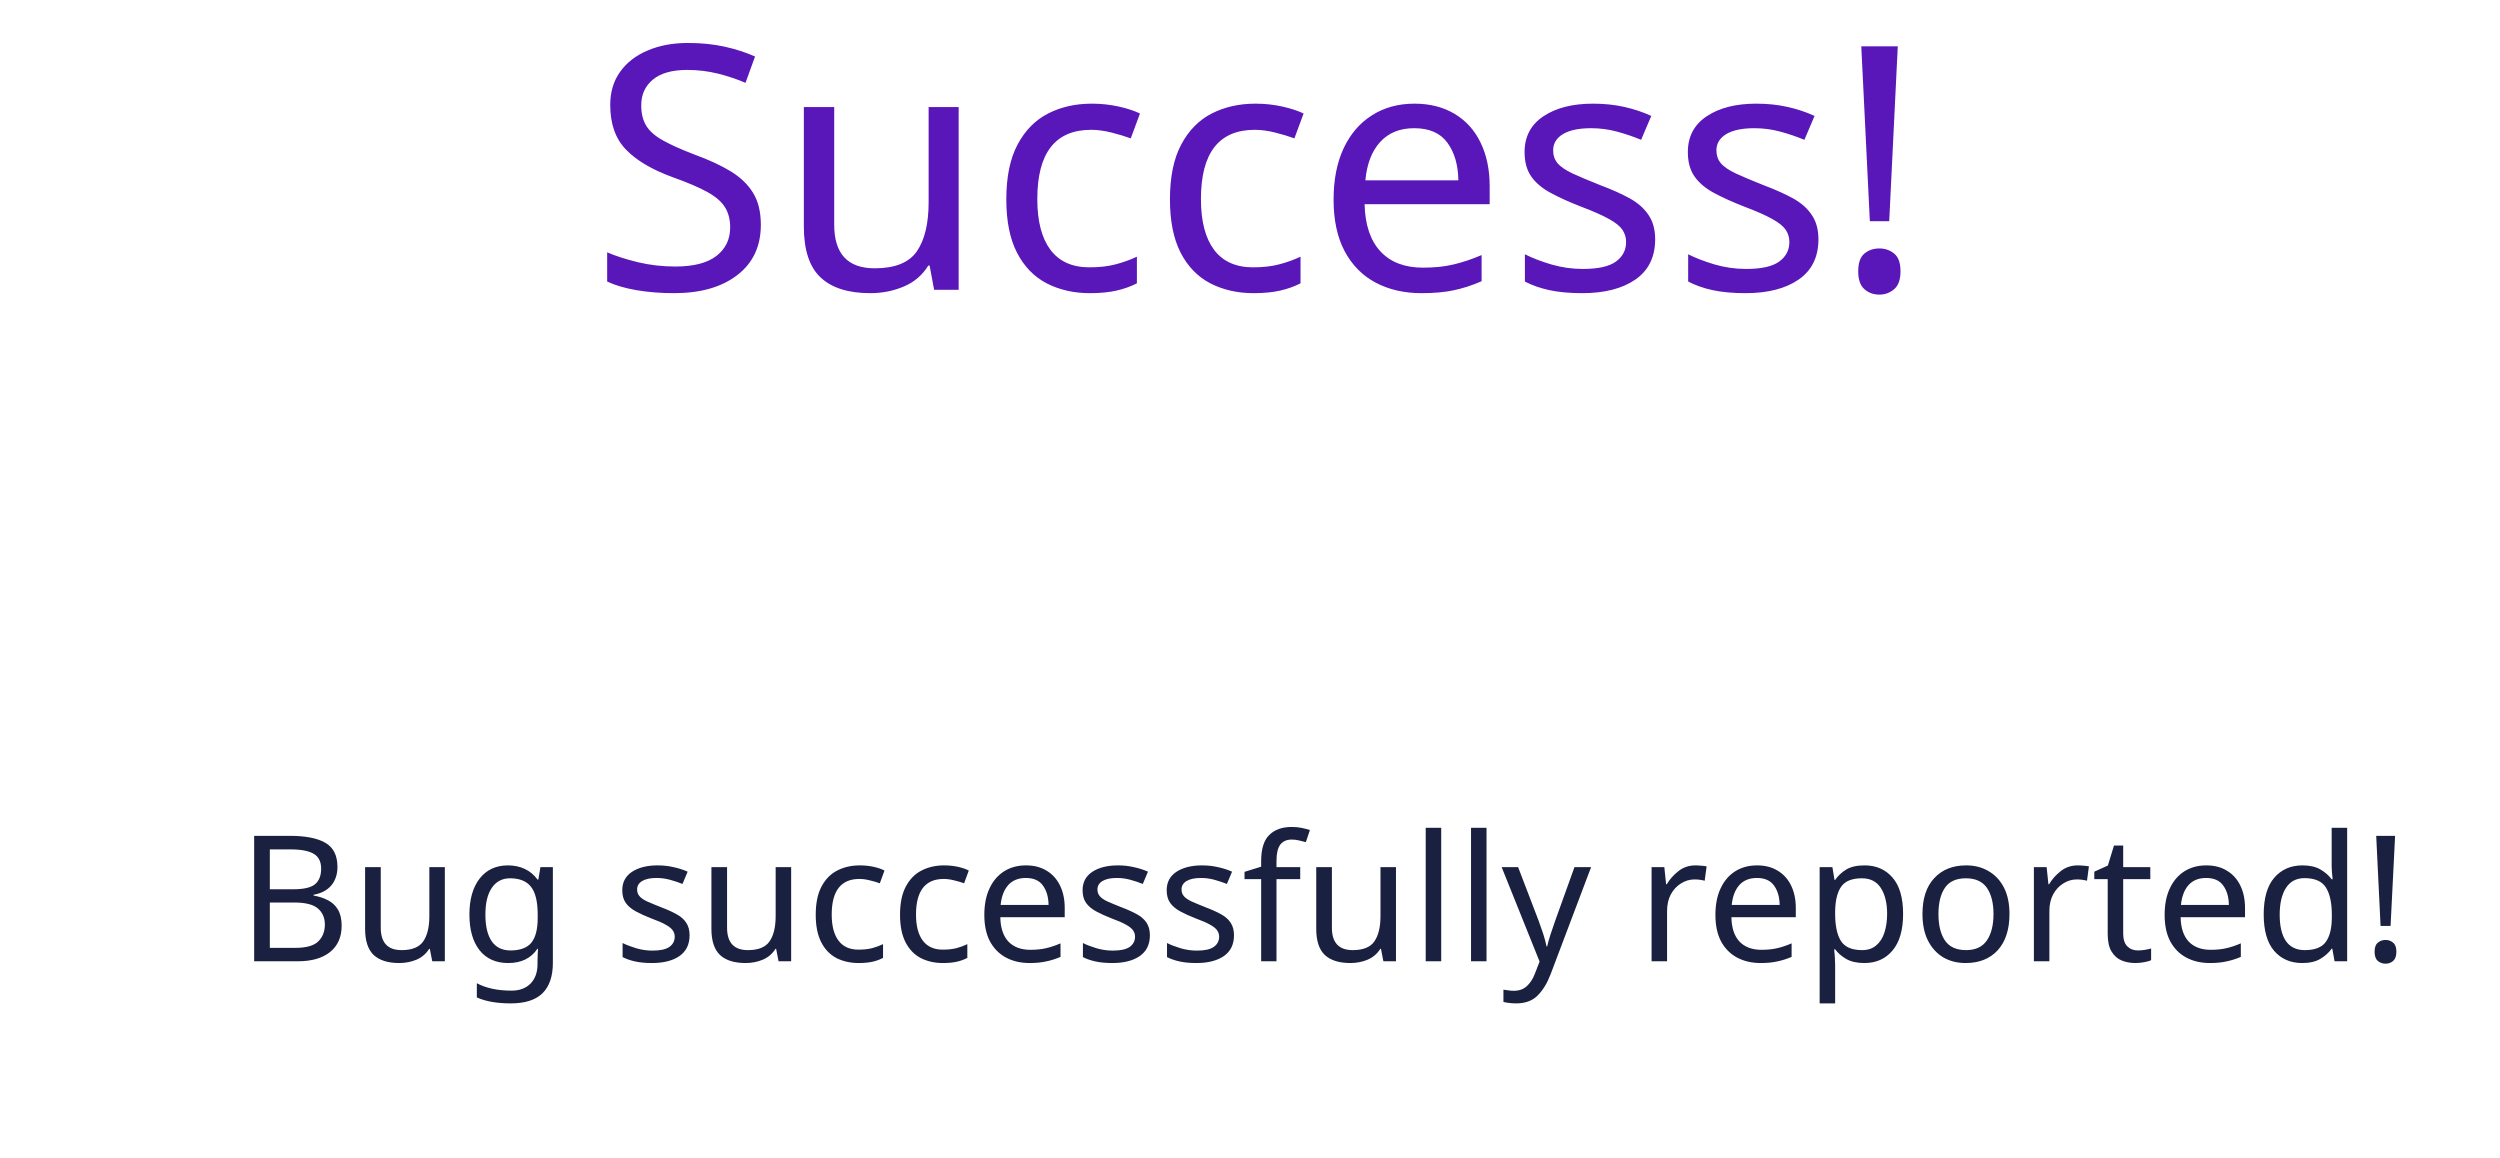
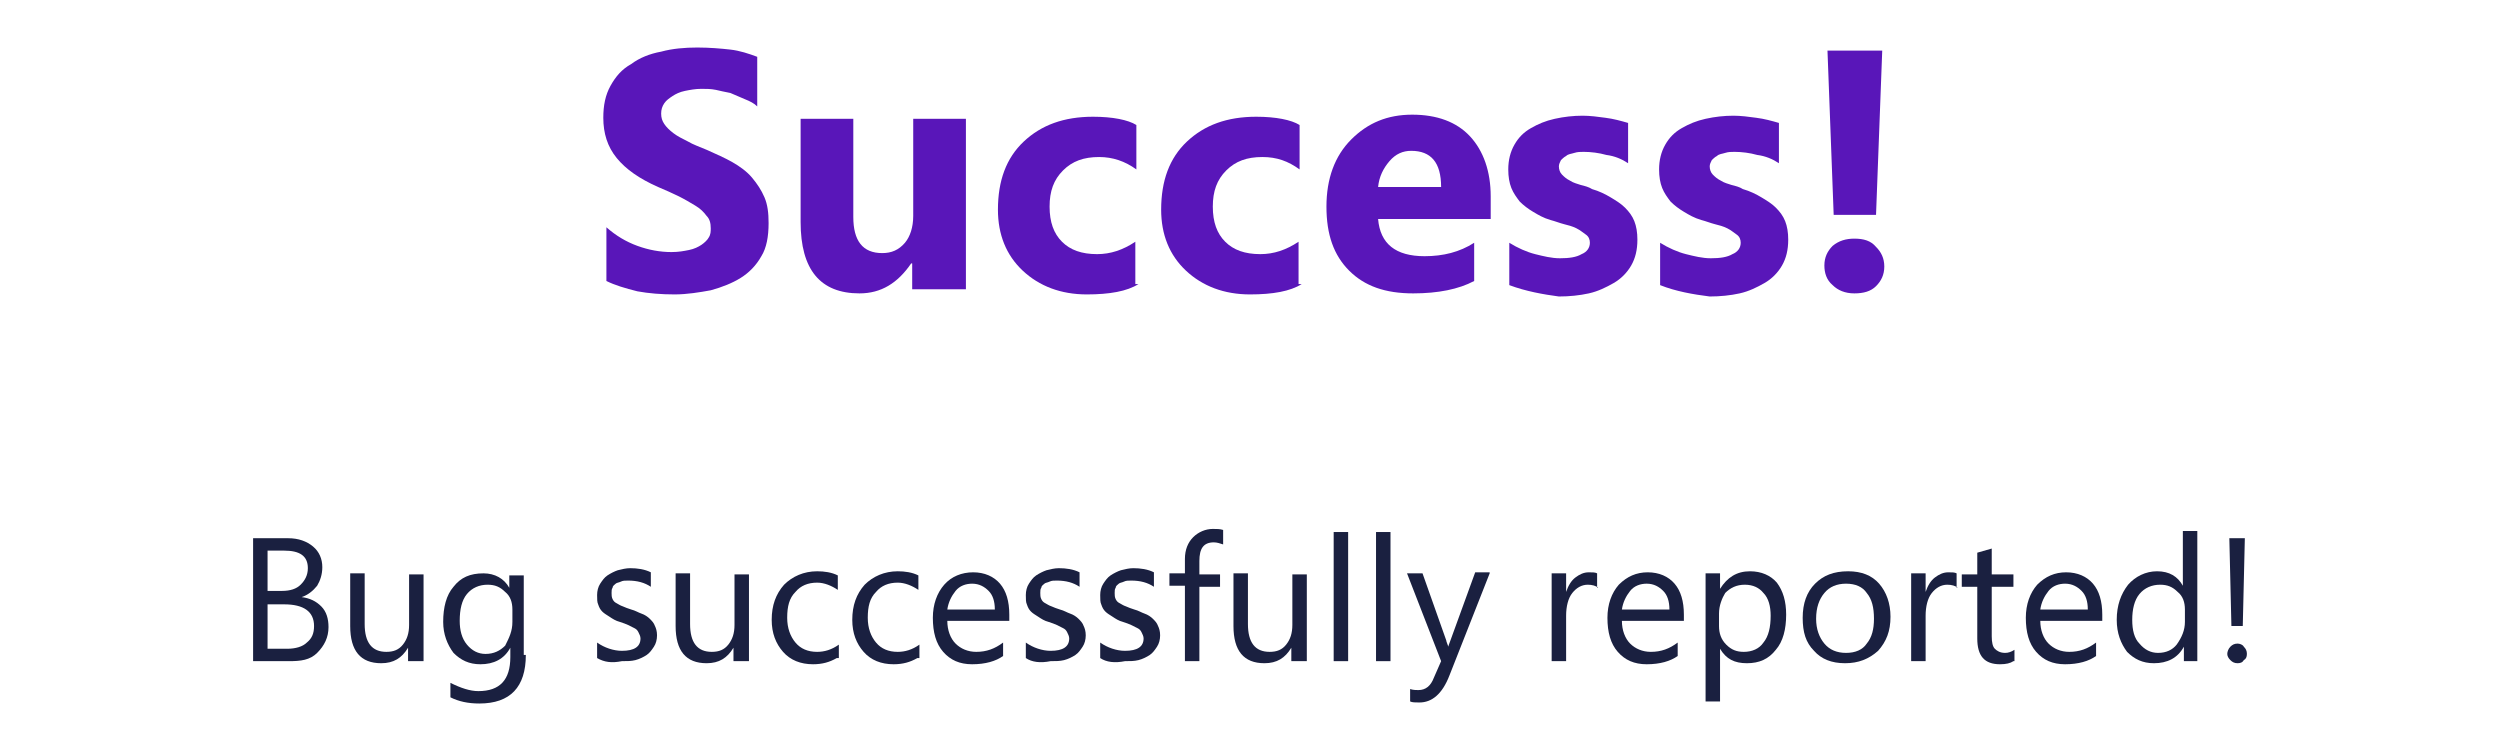
- <svg xmlns="http://www.w3.org/2000/svg" version="1.1" id="a0d0397e-a7b0-46f4-8bb3-ded3d9f4a3ec" x="0px" y="0px" viewBox="0 0 242 112" style="enable-background:new 0 0 242 112;" xml:space="preserve">
+ <svg xmlns="http://www.w3.org/2000/svg" version="1.1" id="a0d0397e-a7b0-46f4-8bb3-ded3d9f4a3ec" x="0px" y="0px" viewBox="0 0 242 72" style="enable-background:new 0 0 242 72;" xml:space="preserve">
  <style type="text/css">
- 	.st0{fill:#5916B9;}
- 	.st1{font-family:'SegoeUI-Bold';}
- 	.st2{font-size:33px;}
- 	.st3{fill:#1A2040;}
- 	.st4{font-family:'SegoeUI';}
- 	.st5{font-size:17px;}
+ 	.st0{enable-background:new    ;}
+ 	.st1{fill:#5916B9;}
+ 	.st2{fill:#1A2040;}
</style>
-   <text transform="matrix(1 0 0 1 57.0868 28.05)" class="st0 st1 st2">Success!</text>
-   <text transform="matrix(1 0 0 1 22.9468 93.05)" class="st3 st4 st5">Bug successfully reported!</text>
+   <g class="st0">
+     <path class="st1" d="M58.7,27.2V22c0.9,0.8,1.9,1.4,3,1.8c1.1,0.4,2.2,0.6,3.3,0.6c0.7,0,1.2-0.1,1.7-0.2c0.5-0.1,0.9-0.3,1.2-0.5   c0.3-0.2,0.6-0.5,0.7-0.7c0.2-0.3,0.2-0.6,0.2-0.9c0-0.5-0.1-0.9-0.4-1.2c-0.3-0.4-0.6-0.7-1.1-1s-1-0.6-1.6-0.9s-1.3-0.6-2-0.9   c-1.8-0.8-3.1-1.7-4-2.8c-0.9-1.1-1.3-2.4-1.3-3.9c0-1.2,0.2-2.2,0.7-3.1c0.5-0.9,1.1-1.6,2-2.1c0.8-0.6,1.8-1,2.9-1.2   c1.1-0.3,2.3-0.4,3.5-0.4c1.2,0,2.3,0.1,3.2,0.2c0.9,0.1,1.8,0.4,2.6,0.7v4.8C73,10,72.6,9.8,72.1,9.6S71.2,9.2,70.7,9   c-0.5-0.1-1-0.2-1.4-0.3c-0.5-0.1-0.9-0.1-1.4-0.1c-0.6,0-1.1,0.1-1.6,0.2c-0.5,0.1-0.9,0.3-1.2,0.5s-0.6,0.4-0.8,0.7   c-0.2,0.3-0.3,0.6-0.3,1c0,0.4,0.1,0.7,0.3,1c0.2,0.3,0.5,0.6,0.9,0.9c0.4,0.3,0.8,0.5,1.4,0.8c0.5,0.3,1.1,0.5,1.8,0.8   c0.9,0.4,1.8,0.8,2.5,1.2c0.7,0.4,1.4,0.9,1.9,1.5s0.9,1.2,1.2,1.9c0.3,0.7,0.4,1.5,0.4,2.5c0,1.3-0.2,2.4-0.7,3.2   c-0.5,0.9-1.2,1.6-2,2.1c-0.8,0.5-1.8,0.9-2.9,1.2c-1.1,0.2-2.3,0.4-3.5,0.4c-1.3,0-2.5-0.1-3.6-0.3C60.5,27.9,59.5,27.6,58.7,27.2   z" />
+     <path class="st1" d="M93.4,28h-5.1v-2.5h-0.1c-1.3,1.9-2.9,2.9-5,2.9c-3.8,0-5.7-2.3-5.7-6.9v-10h5.1v9.5c0,2.3,0.9,3.5,2.8,3.5   c0.9,0,1.6-0.3,2.2-1c0.5-0.6,0.8-1.5,0.8-2.6v-9.4h5.1V28z" />
+     <path class="st1" d="M110.2,27.5c-1.1,0.7-2.8,1-5,1c-2.5,0-4.6-0.8-6.2-2.3s-2.4-3.5-2.4-5.9c0-2.8,0.8-5,2.5-6.6   c1.7-1.6,3.9-2.4,6.7-2.4c1.9,0,3.4,0.3,4.2,0.8v4.3c-1.1-0.8-2.3-1.2-3.6-1.2c-1.5,0-2.6,0.4-3.5,1.3c-0.9,0.9-1.3,2-1.3,3.5   c0,1.5,0.4,2.6,1.2,3.4c0.8,0.8,1.9,1.2,3.4,1.2c1.3,0,2.5-0.4,3.7-1.2V27.5z" />
+     <path class="st1" d="M126,27.5c-1.1,0.7-2.8,1-5,1c-2.5,0-4.6-0.8-6.2-2.3s-2.4-3.5-2.4-5.9c0-2.8,0.8-5,2.5-6.6   c1.7-1.6,3.9-2.4,6.7-2.4c1.9,0,3.4,0.3,4.2,0.8v4.3c-1.1-0.8-2.2-1.2-3.6-1.2c-1.5,0-2.6,0.4-3.5,1.3c-0.9,0.9-1.3,2-1.3,3.5   c0,1.5,0.4,2.6,1.2,3.4c0.8,0.8,1.9,1.2,3.4,1.2c1.3,0,2.5-0.4,3.7-1.2V27.5z" />
+     <path class="st1" d="M144.2,21.2h-10.8c0.2,2.4,1.7,3.6,4.5,3.6c1.8,0,3.4-0.4,4.8-1.3v3.7c-1.5,0.8-3.5,1.2-5.9,1.2   c-2.7,0-4.7-0.7-6.2-2.2c-1.5-1.5-2.2-3.5-2.2-6.2c0-2.7,0.8-4.9,2.4-6.5s3.5-2.4,5.9-2.4c2.4,0,4.3,0.7,5.6,2.1   c1.3,1.4,2,3.4,2,5.8V21.2z M139.5,18.1c0-2.4-1-3.5-2.9-3.5c-0.8,0-1.5,0.3-2.1,1c-0.6,0.7-1,1.5-1.1,2.5H139.5z" />
+     <path class="st1" d="M146.1,27.6v-4.1c0.8,0.5,1.7,0.9,2.5,1.1c0.8,0.2,1.6,0.4,2.4,0.4c0.9,0,1.6-0.1,2.1-0.4   c0.5-0.2,0.8-0.6,0.8-1.1c0-0.3-0.1-0.6-0.4-0.8s-0.5-0.4-0.9-0.6c-0.4-0.2-0.8-0.3-1.2-0.4s-0.9-0.3-1.3-0.4   c-0.7-0.2-1.2-0.5-1.7-0.8c-0.5-0.3-0.9-0.6-1.3-1c-0.3-0.4-0.6-0.8-0.8-1.3c-0.2-0.5-0.3-1.1-0.3-1.8c0-0.9,0.2-1.7,0.6-2.4   c0.4-0.7,0.9-1.2,1.6-1.6c0.7-0.4,1.4-0.7,2.3-0.9c0.9-0.2,1.8-0.3,2.7-0.3c0.7,0,1.5,0.1,2.2,0.2c0.8,0.1,1.5,0.3,2.2,0.5v3.9   c-0.6-0.4-1.3-0.7-2.1-0.8c-0.7-0.2-1.5-0.3-2.2-0.3c-0.3,0-0.6,0-0.9,0.1c-0.3,0.1-0.6,0.1-0.8,0.3c-0.2,0.1-0.4,0.3-0.5,0.4   c-0.1,0.2-0.2,0.4-0.2,0.6c0,0.3,0.1,0.6,0.3,0.8s0.4,0.4,0.8,0.6c0.3,0.2,0.7,0.3,1,0.4c0.4,0.1,0.8,0.2,1.1,0.4   c0.7,0.2,1.3,0.5,1.8,0.8s1,0.6,1.4,1c0.4,0.4,0.7,0.8,0.9,1.3c0.2,0.5,0.3,1.1,0.3,1.8c0,1-0.2,1.8-0.6,2.5   c-0.4,0.7-1,1.3-1.7,1.7c-0.7,0.4-1.5,0.8-2.4,1c-0.9,0.2-1.9,0.3-2.9,0.3C149.4,28.5,147.7,28.2,146.1,27.6z" />
+     <path class="st1" d="M160.7,27.6v-4.1c0.8,0.5,1.7,0.9,2.5,1.1c0.8,0.2,1.6,0.4,2.4,0.4c0.9,0,1.6-0.1,2.1-0.4   c0.5-0.2,0.8-0.6,0.8-1.1c0-0.3-0.1-0.6-0.4-0.8s-0.5-0.4-0.9-0.6c-0.4-0.2-0.8-0.3-1.2-0.4s-0.9-0.3-1.3-0.4   c-0.7-0.2-1.2-0.5-1.7-0.8c-0.5-0.3-0.9-0.6-1.3-1c-0.3-0.4-0.6-0.8-0.8-1.3c-0.2-0.5-0.3-1.1-0.3-1.8c0-0.9,0.2-1.7,0.6-2.4   c0.4-0.7,0.9-1.2,1.6-1.6c0.7-0.4,1.4-0.7,2.3-0.9c0.9-0.2,1.8-0.3,2.7-0.3c0.7,0,1.5,0.1,2.2,0.2c0.8,0.1,1.5,0.3,2.2,0.5v3.9   c-0.6-0.4-1.3-0.7-2.1-0.8c-0.7-0.2-1.5-0.3-2.2-0.3c-0.3,0-0.6,0-0.9,0.1c-0.3,0.1-0.6,0.1-0.8,0.3c-0.2,0.1-0.4,0.3-0.5,0.4   c-0.1,0.2-0.2,0.4-0.2,0.6c0,0.3,0.1,0.6,0.3,0.8s0.4,0.4,0.8,0.6c0.3,0.2,0.7,0.3,1,0.4c0.4,0.1,0.8,0.2,1.1,0.4   c0.7,0.2,1.3,0.5,1.8,0.8s1,0.6,1.4,1c0.4,0.4,0.7,0.8,0.9,1.3c0.2,0.5,0.3,1.1,0.3,1.8c0,1-0.2,1.8-0.6,2.5   c-0.4,0.7-1,1.3-1.7,1.7c-0.7,0.4-1.5,0.8-2.4,1c-0.9,0.2-1.9,0.3-2.9,0.3C163.9,28.5,162.2,28.2,160.7,27.6z" />
+     <path class="st1" d="M179.5,28.4c-0.9,0-1.6-0.3-2.1-0.8c-0.6-0.5-0.8-1.2-0.8-1.9c0-0.8,0.3-1.4,0.8-1.9c0.6-0.5,1.3-0.7,2.1-0.7   c0.9,0,1.6,0.2,2.1,0.8c0.5,0.5,0.8,1.1,0.8,1.9c0,0.8-0.3,1.4-0.8,1.9C181.1,28.2,180.4,28.4,179.5,28.4z M182.2,4.9l-0.6,15.9   h-4.1l-0.6-15.9H182.2z" />
+   </g>
+   <g class="st0">
+     <path class="st2" d="M24.5,64V52.1h3.4c1,0,1.8,0.3,2.4,0.8c0.6,0.5,0.9,1.2,0.9,2c0,0.7-0.2,1.3-0.5,1.8c-0.4,0.5-0.9,0.9-1.5,1.1   v0c0.8,0.1,1.4,0.4,1.9,0.9s0.7,1.2,0.7,2c0,1-0.4,1.8-1.1,2.5S29.1,64,28,64H24.5z M25.9,53.4v3.8h1.4c0.8,0,1.4-0.2,1.8-0.6   c0.4-0.4,0.7-0.9,0.7-1.6c0-1.2-0.8-1.7-2.3-1.7H25.9z M25.9,58.5v4.3h1.9c0.8,0,1.5-0.2,1.9-0.6c0.5-0.4,0.7-0.9,0.7-1.6   c0-1.4-1-2.1-2.9-2.1H25.9z" />
+     <path class="st2" d="M40.9,64h-1.4v-1.3h0c-0.6,1-1.4,1.5-2.6,1.5c-2,0-3-1.2-3-3.6v-5.1h1.4v4.9c0,1.8,0.7,2.7,2.1,2.7   c0.7,0,1.2-0.2,1.6-0.7c0.4-0.5,0.6-1.1,0.6-1.9v-4.9h1.4V64z" />
+     <path class="st2" d="M50.9,63.4c0,3.1-1.5,4.7-4.5,4.7c-1.1,0-2-0.2-2.8-0.6v-1.4c1,0.5,1.9,0.8,2.7,0.8c2.1,0,3.1-1.1,3.1-3.3   v-0.9h0c-0.6,1.1-1.6,1.6-2.9,1.6c-1.1,0-1.9-0.4-2.6-1.1c-0.6-0.8-1-1.8-1-3c0-1.4,0.3-2.6,1-3.4c0.7-0.9,1.6-1.3,2.9-1.3   c1.1,0,2,0.5,2.5,1.4h0v-1.2h1.4V63.4z M49.6,60.2V59c0-0.7-0.2-1.3-0.7-1.7c-0.5-0.5-1-0.7-1.7-0.7c-0.8,0-1.5,0.3-2,0.9   c-0.5,0.6-0.7,1.5-0.7,2.6c0,0.9,0.2,1.7,0.7,2.3c0.5,0.6,1.1,0.9,1.8,0.9c0.8,0,1.4-0.3,1.9-0.8C49.3,61.7,49.6,61.1,49.6,60.2z" />
+     <path class="st2" d="M57.8,63.7v-1.5c0.7,0.5,1.6,0.8,2.4,0.8c1.2,0,1.8-0.4,1.8-1.2c0-0.2-0.1-0.4-0.2-0.6   c-0.1-0.2-0.2-0.3-0.4-0.4c-0.2-0.1-0.4-0.2-0.6-0.3c-0.2-0.1-0.5-0.2-0.8-0.3c-0.4-0.1-0.7-0.3-1-0.5c-0.3-0.2-0.5-0.3-0.7-0.5   c-0.2-0.2-0.3-0.4-0.4-0.7c-0.1-0.2-0.1-0.5-0.1-0.9c0-0.4,0.1-0.8,0.3-1.1c0.2-0.3,0.4-0.6,0.7-0.8c0.3-0.2,0.7-0.4,1-0.5   c0.4-0.1,0.8-0.2,1.2-0.2c0.7,0,1.4,0.1,2,0.4v1.4c-0.6-0.4-1.3-0.6-2.2-0.6c-0.3,0-0.5,0-0.7,0.1c-0.2,0.1-0.4,0.1-0.5,0.2   c-0.1,0.1-0.3,0.2-0.3,0.4c-0.1,0.1-0.1,0.3-0.1,0.5c0,0.2,0,0.4,0.1,0.6c0.1,0.2,0.2,0.3,0.4,0.4c0.2,0.1,0.3,0.2,0.6,0.3   c0.2,0.1,0.5,0.2,0.8,0.3c0.4,0.1,0.7,0.3,1,0.4s0.6,0.3,0.8,0.5c0.2,0.2,0.4,0.4,0.5,0.7c0.1,0.2,0.2,0.5,0.2,0.9   c0,0.4-0.1,0.8-0.3,1.1c-0.2,0.3-0.4,0.6-0.7,0.8c-0.3,0.2-0.7,0.4-1.1,0.5s-0.8,0.1-1.3,0.1C59.2,64.2,58.5,64.1,57.8,63.7z" />
+     <path class="st2" d="M72.4,64h-1.4v-1.3h0c-0.6,1-1.4,1.5-2.6,1.5c-2,0-3-1.2-3-3.6v-5.1h1.4v4.9c0,1.8,0.7,2.7,2.1,2.7   c0.7,0,1.2-0.2,1.6-0.7c0.4-0.5,0.6-1.1,0.6-1.9v-4.9h1.4V64z" />
+     <path class="st2" d="M81,63.7c-0.7,0.4-1.4,0.6-2.3,0.6c-1.2,0-2.2-0.4-2.9-1.2c-0.7-0.8-1.1-1.8-1.1-3.1c0-1.4,0.4-2.5,1.2-3.4   c0.8-0.8,1.9-1.3,3.2-1.3c0.7,0,1.4,0.1,2,0.4v1.4c-0.6-0.4-1.3-0.7-2-0.7c-0.9,0-1.6,0.3-2.1,0.9c-0.6,0.6-0.8,1.4-0.8,2.5   c0,1,0.3,1.8,0.8,2.4c0.5,0.6,1.2,0.9,2.1,0.9c0.7,0,1.4-0.2,2.1-0.7V63.7z" />
+     <path class="st2" d="M88.8,63.7c-0.7,0.4-1.4,0.6-2.3,0.6c-1.2,0-2.2-0.4-2.9-1.2c-0.7-0.8-1.1-1.8-1.1-3.1c0-1.4,0.4-2.5,1.2-3.4   c0.8-0.8,1.9-1.3,3.2-1.3c0.7,0,1.4,0.1,2,0.4v1.4c-0.6-0.4-1.3-0.7-2-0.7c-0.9,0-1.6,0.3-2.1,0.9c-0.6,0.6-0.8,1.4-0.8,2.5   c0,1,0.3,1.8,0.8,2.4c0.5,0.6,1.2,0.9,2.1,0.9c0.7,0,1.4-0.2,2.1-0.7V63.7z" />
+     <path class="st2" d="M97.7,60.1h-6c0,0.9,0.3,1.7,0.8,2.2c0.5,0.5,1.2,0.8,2,0.8c1,0,1.8-0.3,2.6-0.9v1.3c-0.7,0.5-1.7,0.8-3,0.8   c-1.2,0-2.1-0.4-2.8-1.2c-0.7-0.8-1-1.9-1-3.3c0-1.3,0.4-2.4,1.1-3.2c0.7-0.8,1.7-1.2,2.8-1.2s2,0.4,2.6,1.1c0.6,0.7,0.9,1.7,0.9,3   V60.1z M96.3,59c0-0.8-0.2-1.4-0.6-1.8c-0.4-0.4-0.9-0.7-1.6-0.7c-0.6,0-1.2,0.2-1.6,0.7c-0.4,0.5-0.7,1.1-0.8,1.8H96.3z" />
+     <path class="st2" d="M99.3,63.7v-1.5c0.7,0.5,1.6,0.8,2.4,0.8c1.2,0,1.8-0.4,1.8-1.2c0-0.2-0.1-0.4-0.2-0.6   c-0.1-0.2-0.2-0.3-0.4-0.4c-0.2-0.1-0.4-0.2-0.6-0.3c-0.2-0.1-0.5-0.2-0.8-0.3c-0.4-0.1-0.7-0.3-1-0.5c-0.3-0.2-0.5-0.3-0.7-0.5   c-0.2-0.2-0.3-0.4-0.4-0.7c-0.1-0.2-0.1-0.5-0.1-0.9c0-0.4,0.1-0.8,0.3-1.1c0.2-0.3,0.4-0.6,0.7-0.8c0.3-0.2,0.7-0.4,1-0.5   c0.4-0.1,0.8-0.2,1.2-0.2c0.7,0,1.4,0.1,2,0.4v1.4c-0.6-0.4-1.3-0.6-2.2-0.6c-0.3,0-0.5,0-0.7,0.1c-0.2,0.1-0.4,0.1-0.5,0.2   c-0.1,0.1-0.3,0.2-0.3,0.4c-0.1,0.1-0.1,0.3-0.1,0.5c0,0.2,0,0.4,0.1,0.6c0.1,0.2,0.2,0.3,0.4,0.4c0.2,0.1,0.3,0.2,0.6,0.3   c0.2,0.1,0.5,0.2,0.8,0.3c0.4,0.1,0.7,0.3,1,0.4s0.6,0.3,0.8,0.5c0.2,0.2,0.4,0.4,0.5,0.7c0.1,0.2,0.2,0.5,0.2,0.9   c0,0.4-0.1,0.8-0.3,1.1c-0.2,0.3-0.4,0.6-0.7,0.8c-0.3,0.2-0.7,0.4-1.1,0.5s-0.8,0.1-1.3,0.1C100.7,64.2,99.9,64.1,99.3,63.7z" />
+     <path class="st2" d="M106.5,63.7v-1.5c0.7,0.5,1.6,0.8,2.4,0.8c1.2,0,1.8-0.4,1.8-1.2c0-0.2-0.1-0.4-0.2-0.6   c-0.1-0.2-0.2-0.3-0.4-0.4c-0.2-0.1-0.4-0.2-0.6-0.3c-0.2-0.1-0.5-0.2-0.8-0.3c-0.4-0.1-0.7-0.3-1-0.5c-0.3-0.2-0.5-0.3-0.7-0.5   c-0.2-0.2-0.3-0.4-0.4-0.7c-0.1-0.2-0.1-0.5-0.1-0.9c0-0.4,0.1-0.8,0.3-1.1c0.2-0.3,0.4-0.6,0.7-0.8c0.3-0.2,0.7-0.4,1-0.5   c0.4-0.1,0.8-0.2,1.2-0.2c0.7,0,1.4,0.1,2,0.4v1.4c-0.6-0.4-1.3-0.6-2.2-0.6c-0.3,0-0.5,0-0.7,0.1c-0.2,0.1-0.4,0.1-0.5,0.2   c-0.1,0.1-0.3,0.2-0.3,0.4c-0.1,0.1-0.1,0.3-0.1,0.5c0,0.2,0,0.4,0.1,0.6c0.1,0.2,0.2,0.3,0.4,0.4c0.2,0.1,0.3,0.2,0.6,0.3   c0.2,0.1,0.5,0.2,0.8,0.3c0.4,0.1,0.7,0.3,1,0.4s0.6,0.3,0.8,0.5c0.2,0.2,0.4,0.4,0.5,0.7c0.1,0.2,0.2,0.5,0.2,0.9   c0,0.4-0.1,0.8-0.3,1.1c-0.2,0.3-0.4,0.6-0.7,0.8c-0.3,0.2-0.7,0.4-1.1,0.5s-0.8,0.1-1.3,0.1C107.9,64.2,107.1,64.1,106.5,63.7z" />
+     <path class="st2" d="M118.4,52.7c-0.3-0.1-0.6-0.2-0.9-0.2c-1,0-1.4,0.6-1.4,1.8v1.3h2v1.2h-2V64h-1.4v-7.3h-1.5v-1.2h1.5v-1.4   c0-0.9,0.3-1.6,0.8-2.1s1.2-0.8,1.9-0.8c0.4,0,0.7,0,1,0.1V52.7z" />
+     <path class="st2" d="M126.4,64H125v-1.3h0c-0.6,1-1.4,1.5-2.6,1.5c-2,0-3-1.2-3-3.6v-5.1h1.4v4.9c0,1.8,0.7,2.7,2.1,2.7   c0.7,0,1.2-0.2,1.6-0.7c0.4-0.5,0.6-1.1,0.6-1.9v-4.9h1.4V64z" />
+     <path class="st2" d="M130.5,64h-1.4V51.5h1.4V64z" />
+     <path class="st2" d="M134.6,64h-1.4V51.5h1.4V64z" />
+     <path class="st2" d="M144.2,55.5l-3.9,9.9c-0.7,1.8-1.7,2.6-2.9,2.6c-0.4,0-0.7,0-0.9-0.1v-1.2c0.3,0.1,0.6,0.1,0.8,0.1   c0.7,0,1.2-0.4,1.5-1.2l0.7-1.6l-3.3-8.5h1.5l2.3,6.5c0,0.1,0.1,0.3,0.2,0.6h0c0-0.1,0.1-0.3,0.2-0.6l2.4-6.6H144.2z" />
+     <path class="st2" d="M154.7,56.9c-0.2-0.2-0.6-0.3-1-0.3c-0.6,0-1.1,0.3-1.5,0.8c-0.4,0.5-0.6,1.3-0.6,2.2V64h-1.4v-8.5h1.4v1.8h0   c0.2-0.6,0.5-1.1,0.9-1.4s0.8-0.5,1.3-0.5c0.4,0,0.6,0,0.8,0.1V56.9z" />
+     <path class="st2" d="M163,60.1h-6c0,0.9,0.3,1.7,0.8,2.2c0.5,0.5,1.2,0.8,2,0.8c1,0,1.8-0.3,2.6-0.9v1.3c-0.7,0.5-1.7,0.8-3,0.8   c-1.2,0-2.1-0.4-2.8-1.2c-0.7-0.8-1-1.9-1-3.3c0-1.3,0.4-2.4,1.1-3.2c0.8-0.8,1.7-1.2,2.8-1.2s2,0.4,2.6,1.1c0.6,0.7,0.9,1.7,0.9,3   V60.1z M161.6,59c0-0.8-0.2-1.4-0.6-1.8c-0.4-0.4-0.9-0.7-1.6-0.7c-0.6,0-1.2,0.2-1.6,0.7c-0.4,0.5-0.7,1.1-0.8,1.8H161.6z" />
+     <path class="st2" d="M166.5,62.8L166.5,62.8l0,5.1h-1.4V55.5h1.4V57h0c0.7-1.1,1.6-1.7,2.9-1.7c1.1,0,2,0.4,2.6,1.1   c0.6,0.8,0.9,1.8,0.9,3.1c0,1.4-0.3,2.6-1,3.4c-0.7,0.9-1.6,1.3-2.8,1.3C167.9,64.2,167.1,63.8,166.5,62.8z M166.4,59.4v1.2   c0,0.7,0.2,1.3,0.7,1.8c0.5,0.5,1,0.7,1.7,0.7c0.8,0,1.5-0.3,1.9-0.9c0.5-0.6,0.7-1.5,0.7-2.6c0-0.9-0.2-1.7-0.7-2.2   c-0.4-0.5-1-0.8-1.8-0.8c-0.8,0-1.4,0.3-1.9,0.8C166.7,57.9,166.4,58.6,166.4,59.4z" />
+     <path class="st2" d="M178.6,64.2c-1.3,0-2.3-0.4-3-1.2c-0.8-0.8-1.1-1.8-1.1-3.2c0-1.4,0.4-2.5,1.2-3.3c0.8-0.8,1.8-1.2,3.2-1.2   c1.3,0,2.3,0.4,3,1.2c0.7,0.8,1.1,1.9,1.1,3.2c0,1.4-0.4,2.4-1.2,3.3C180.9,63.8,179.9,64.2,178.6,64.2z M178.7,56.5   c-0.9,0-1.6,0.3-2.1,0.9c-0.5,0.6-0.8,1.4-0.8,2.5c0,1,0.3,1.8,0.8,2.4c0.5,0.6,1.2,0.9,2.1,0.9c0.9,0,1.6-0.3,2-0.9   c0.5-0.6,0.7-1.4,0.7-2.4c0-1.1-0.2-1.9-0.7-2.5C180.3,56.8,179.6,56.5,178.7,56.5z" />
+     <path class="st2" d="M189.5,56.9c-0.2-0.2-0.6-0.3-1-0.3c-0.6,0-1.1,0.3-1.5,0.8c-0.4,0.5-0.6,1.3-0.6,2.2V64H185v-8.5h1.4v1.8h0   c0.2-0.6,0.5-1.1,0.9-1.4s0.8-0.5,1.3-0.5c0.4,0,0.6,0,0.8,0.1V56.9z" />
+     <path class="st2" d="M194.9,64c-0.3,0.2-0.7,0.3-1.3,0.3c-1.5,0-2.2-0.8-2.2-2.5v-5h-1.5v-1.2h1.5v-2.1l1.4-0.4v2.5h2.1v1.2h-2.1   v4.8c0,0.6,0.1,1,0.3,1.2c0.2,0.2,0.5,0.4,1,0.4c0.3,0,0.6-0.1,0.9-0.3V64z" />
+     <path class="st2" d="M203.5,60.1h-6c0,0.9,0.3,1.7,0.8,2.2c0.5,0.5,1.2,0.8,2,0.8c1,0,1.8-0.3,2.6-0.9v1.3c-0.7,0.5-1.7,0.8-3,0.8   c-1.2,0-2.1-0.4-2.8-1.2c-0.7-0.8-1-1.9-1-3.3c0-1.3,0.4-2.4,1.1-3.2c0.8-0.8,1.7-1.2,2.8-1.2c1.1,0,2,0.4,2.6,1.1   c0.6,0.7,0.9,1.7,0.9,3V60.1z M202.1,59c0-0.8-0.2-1.4-0.6-1.8c-0.4-0.4-0.9-0.7-1.6-0.7c-0.6,0-1.2,0.2-1.6,0.7   c-0.4,0.5-0.7,1.1-0.8,1.8H202.1z" />
+     <path class="st2" d="M212.8,64h-1.4v-1.4h0c-0.6,1.1-1.6,1.6-2.9,1.6c-1.1,0-1.9-0.4-2.6-1.1c-0.6-0.8-1-1.8-1-3.1   c0-1.4,0.4-2.5,1.1-3.4c0.7-0.8,1.7-1.3,2.8-1.3c1.2,0,2,0.5,2.5,1.4h0v-5.3h1.4V64z M211.5,60.2V59c0-0.7-0.2-1.3-0.7-1.7   c-0.5-0.5-1-0.7-1.7-0.7c-0.8,0-1.5,0.3-2,0.9c-0.5,0.6-0.7,1.5-0.7,2.5c0,1,0.2,1.8,0.7,2.3c0.5,0.6,1.1,0.9,1.8,0.9   c0.8,0,1.4-0.3,1.8-0.8C211.2,61.7,211.5,61,211.5,60.2z" />
+     <path class="st2" d="M216.6,64.2c-0.3,0-0.5-0.1-0.7-0.3c-0.2-0.2-0.3-0.4-0.3-0.6s0.1-0.5,0.3-0.7c0.2-0.2,0.4-0.3,0.7-0.3   c0.2,0,0.5,0.1,0.6,0.3c0.2,0.2,0.3,0.4,0.3,0.7s-0.1,0.5-0.3,0.6C217.1,64.1,216.9,64.2,216.6,64.2z M217.3,52.1l-0.2,8.5h-1.1   l-0.2-8.5H217.3z" />
+   </g>
</svg>
